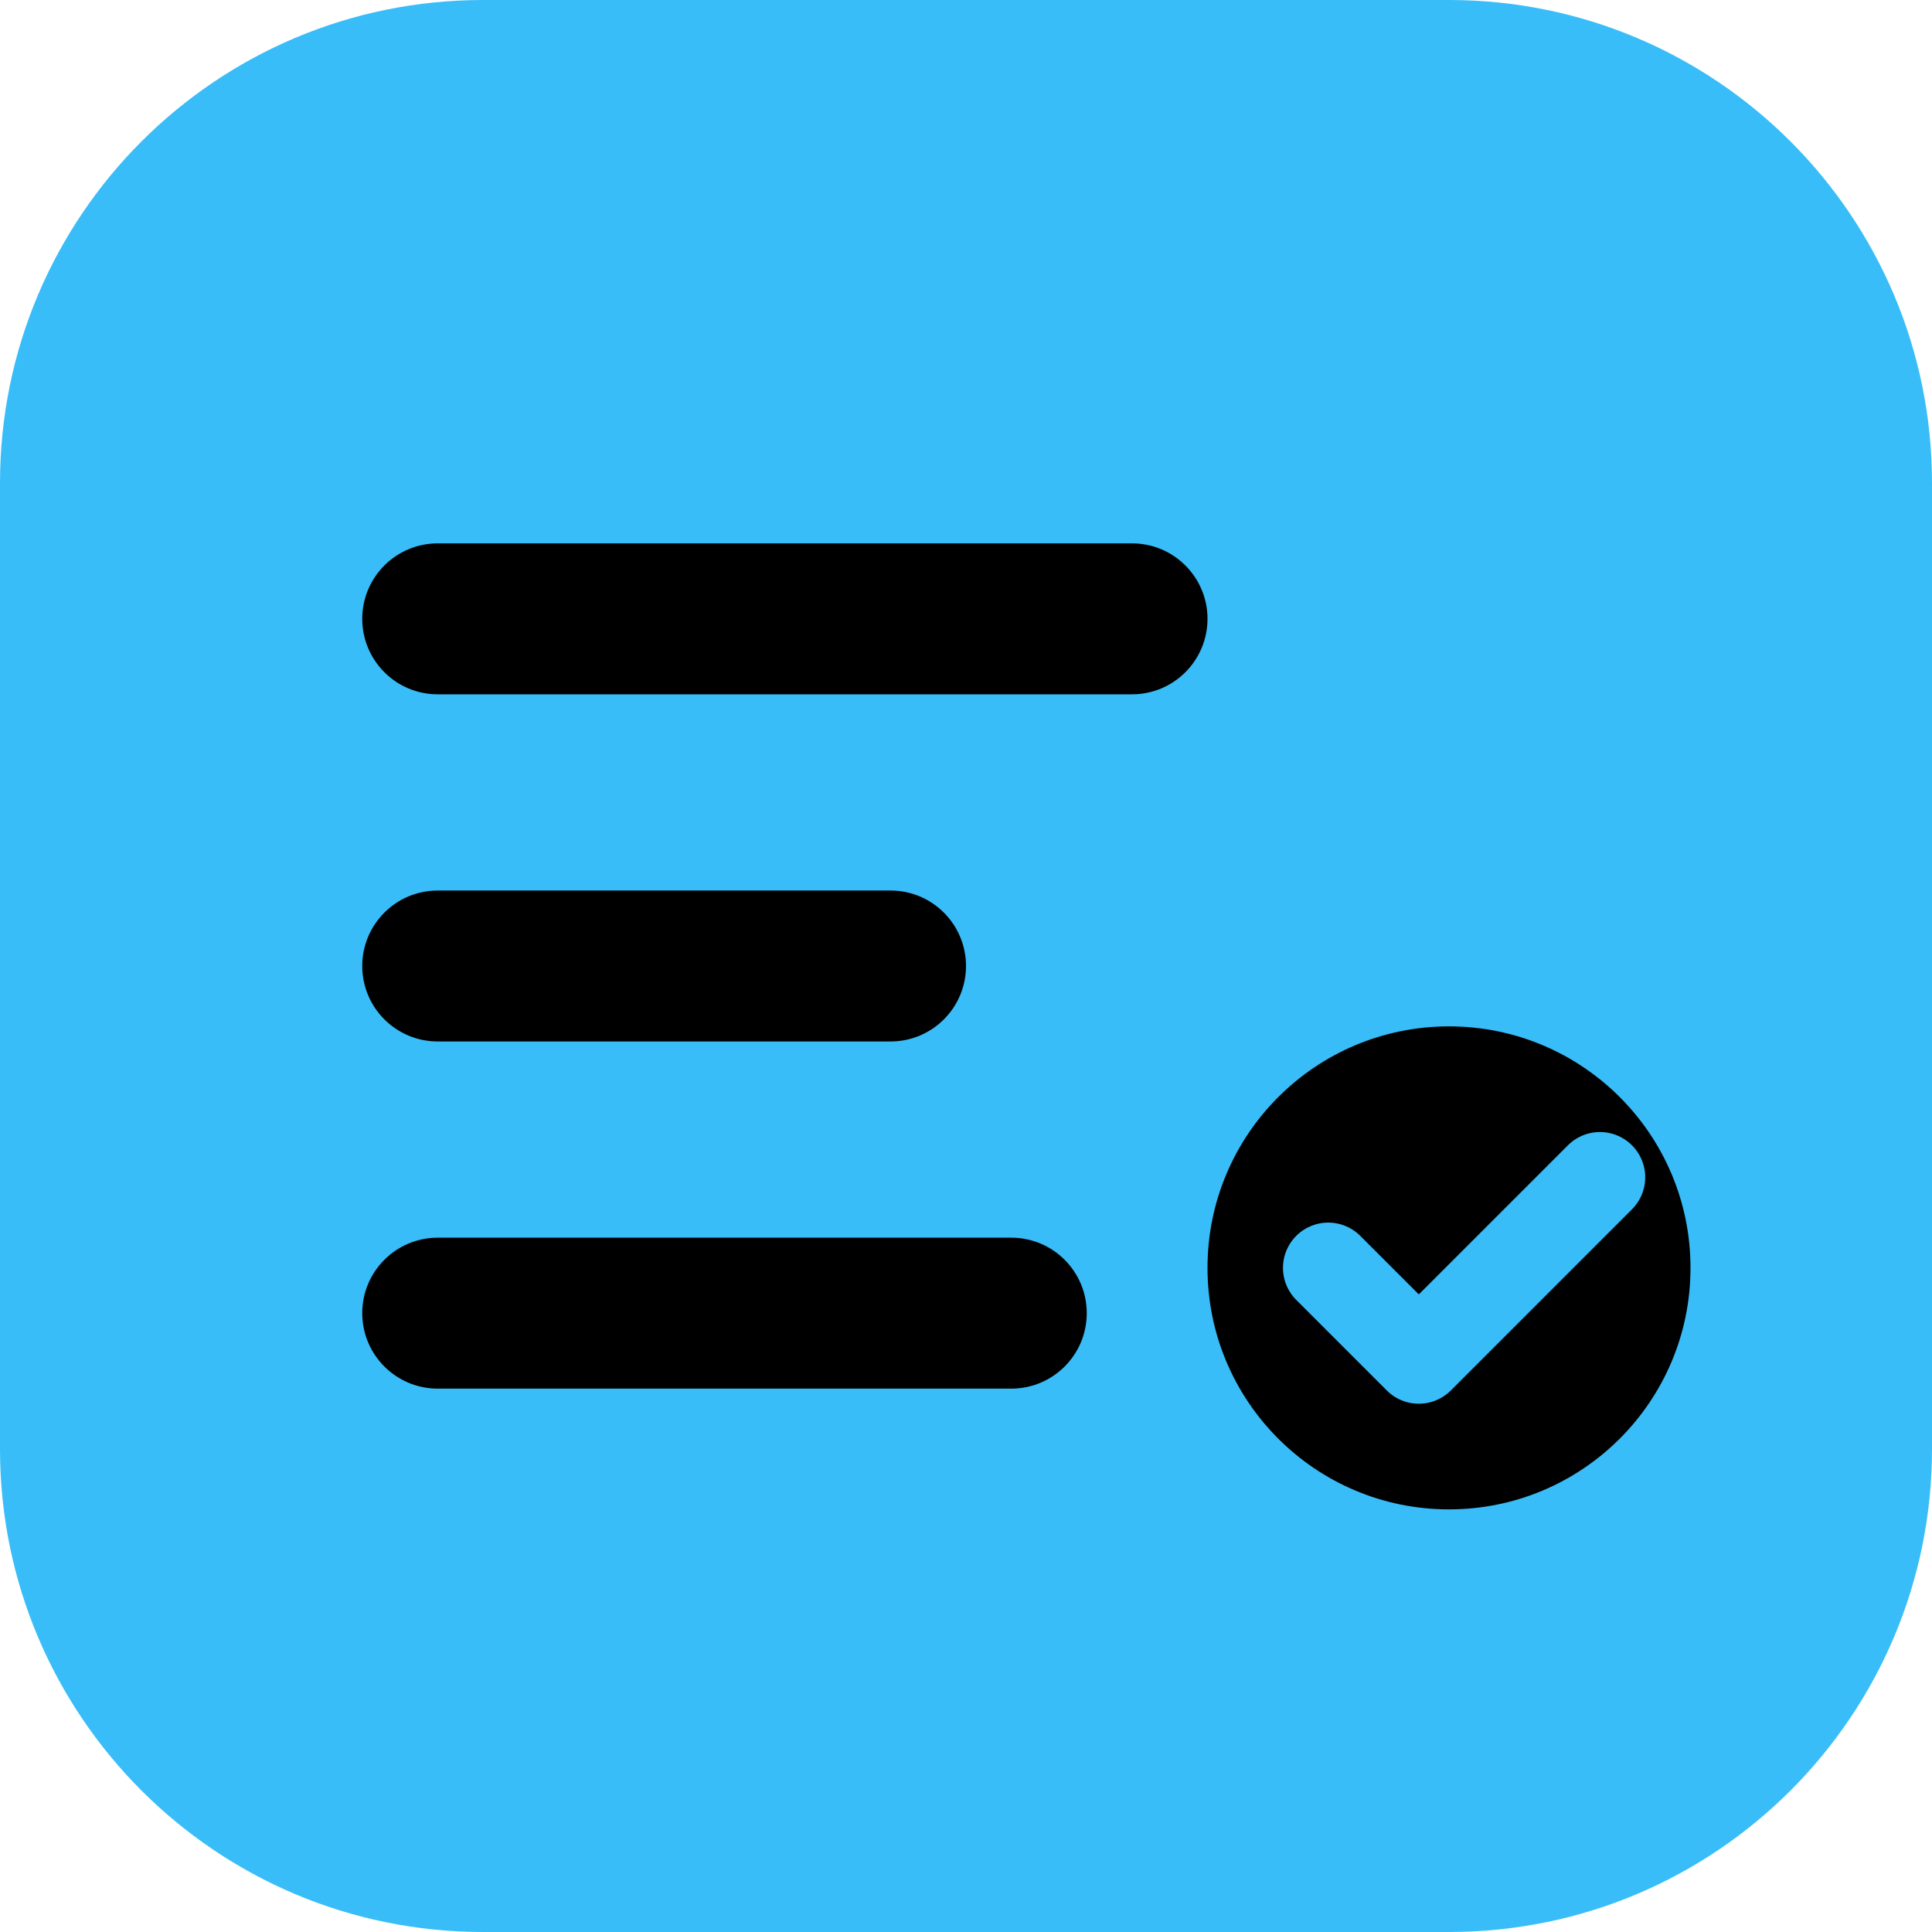
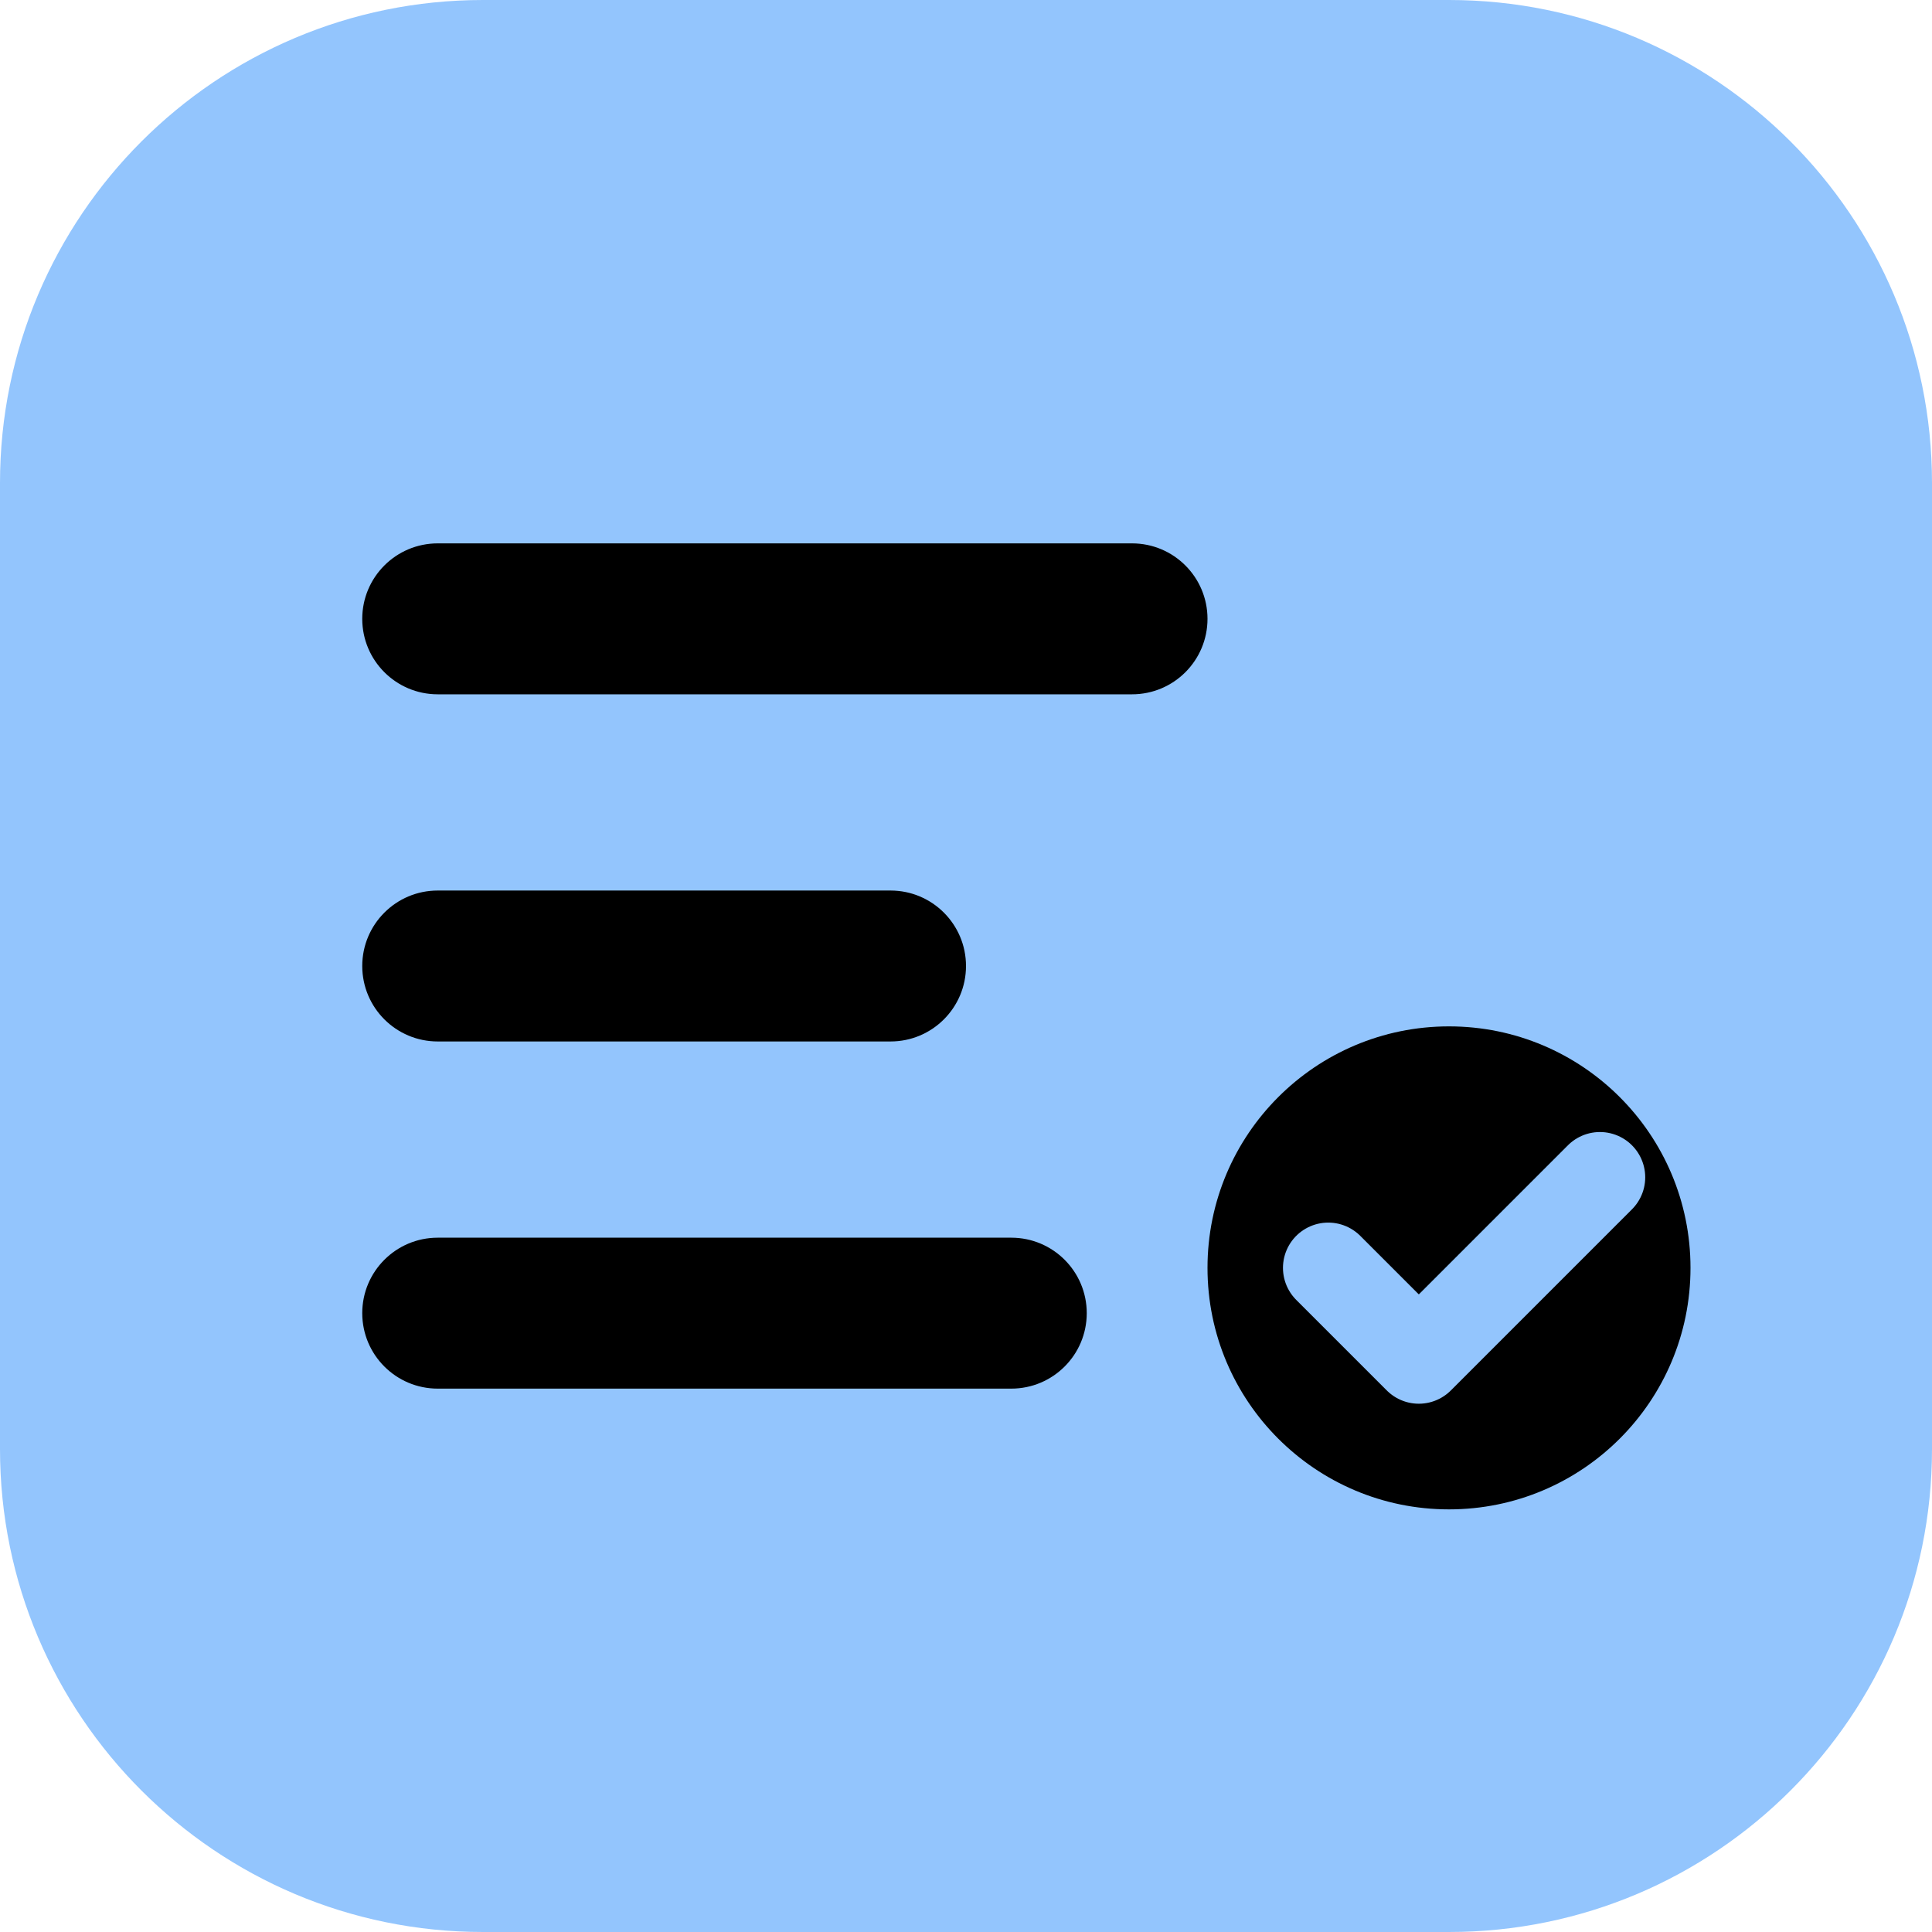
<svg xmlns="http://www.w3.org/2000/svg" viewBox="0 0 32 32">
-   <rect width="32" height="32" rx="8" fill="#38bdf8" />
+   <rect width="32" height="32" rx="8" fill="#93c5fd" />
  <rect x="6" y="9" width="14" height="2.5" rx="1.25" fill="#000" />
  <rect x="6" y="14.75" width="10" height="2.5" rx="1.25" fill="#000" />
  <rect x="6" y="20.5" width="12" height="2.5" rx="1.25" fill="#000" />
  <circle cx="24" cy="21" r="4" fill="#000" />
-   <path d="M22 21l1.5 1.5 3-3" stroke="#38bdf8" stroke-width="1.5" stroke-linecap="round" stroke-linejoin="round" />
+   <path d="M22 21l1.5 1.5 3-3" stroke="#93c5fd" stroke-width="1.5" stroke-linecap="round" stroke-linejoin="round" />
</svg>
